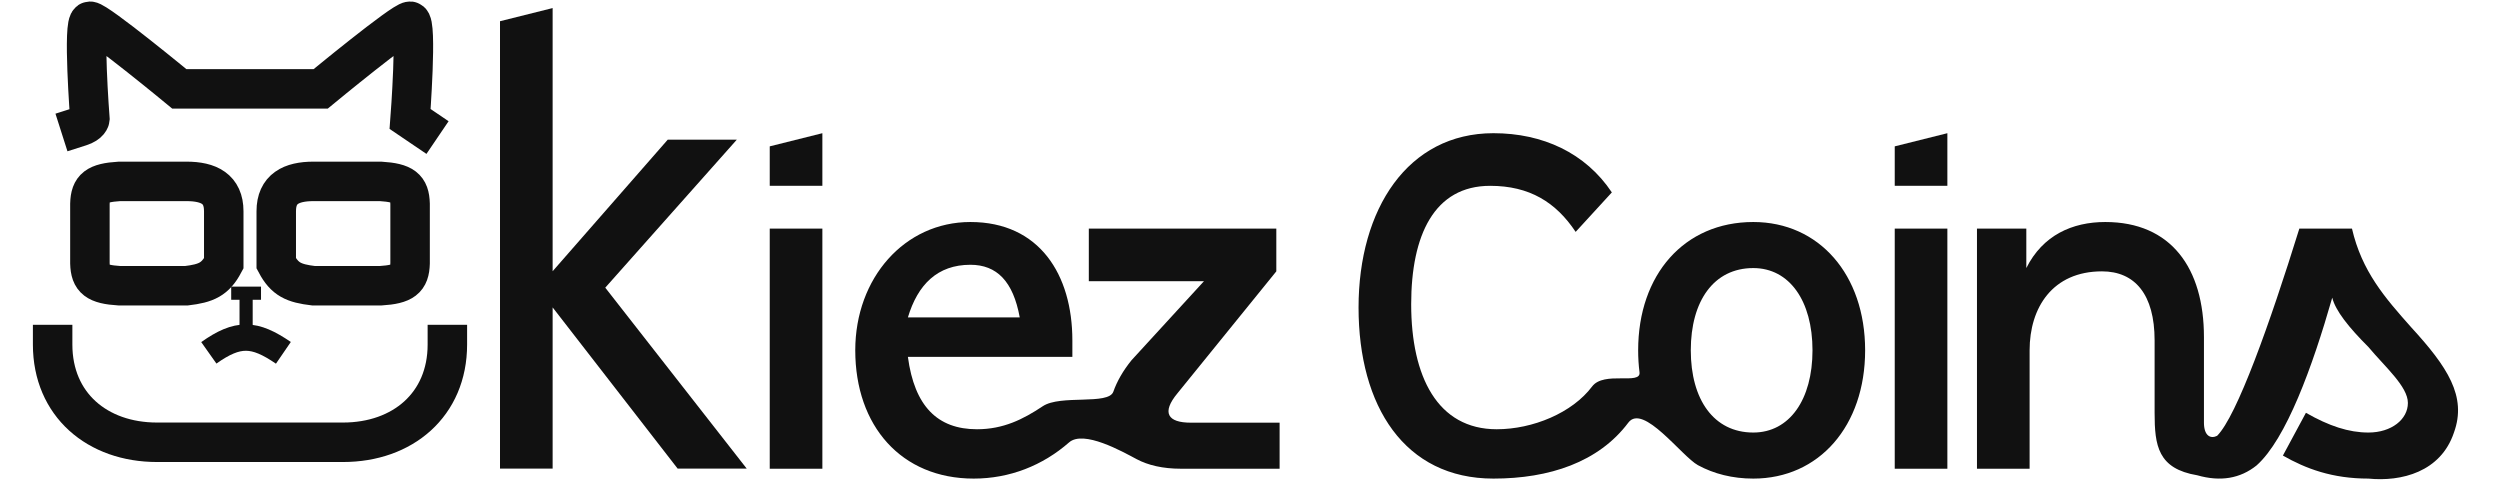
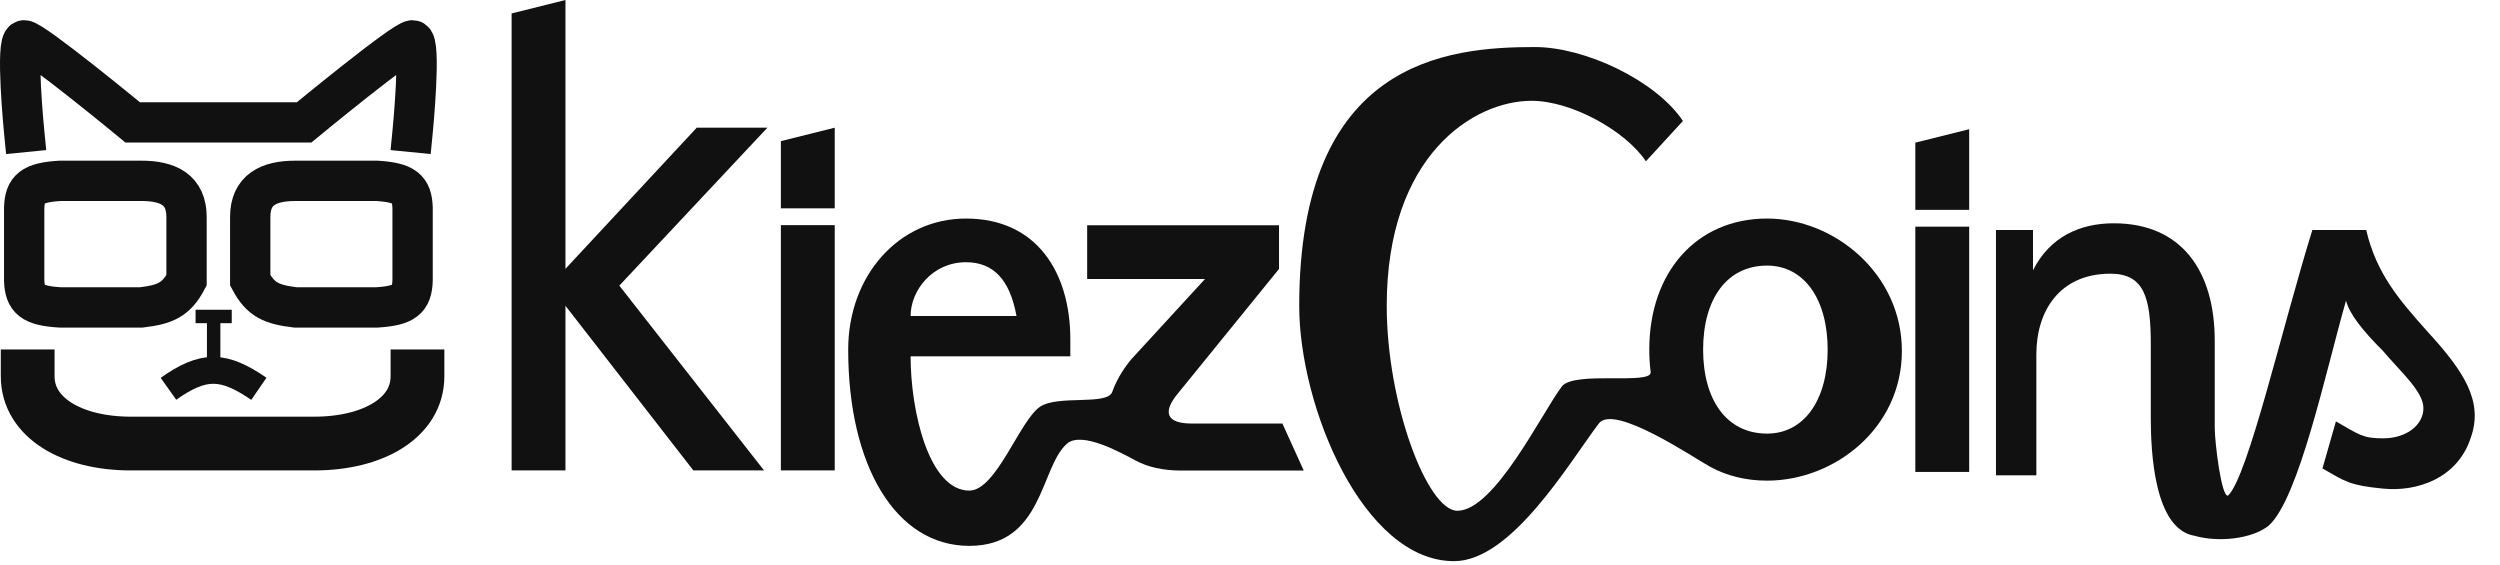
- <svg xmlns="http://www.w3.org/2000/svg" width="190" height="37" viewBox="0 0 190 37" fill="none">
-   <path d="M38 1.613L42 0.613V20.613L50.75 10.613H56L46 21.863L56.75 35.613H51.5L42 23.363V35.613H38V1.613Z" fill-rule="evenodd" clip-rule="evenodd" fill="#111111" />
-   <path d="M58.5 11.123L62.5 10.123V14.123H58.5V11.123ZM58.5 17.373H62.5V35.623H58.5V17.373Z" fill-rule="evenodd" clip-rule="evenodd" fill="#111111" />
-   <path d="M141.75 26.623C141.75 32.373 138.25 36.373 133.25 36.373C131.675 36.373 130.257 36.013 129.045 35.354C127.815 34.685 124.875 30.623 123.75 32.123C121.5 35.123 117.75 36.373 113.5 36.373C106.75 36.373 103.25 30.873 103.25 23.373C103.25 15.873 107 10.123 113.5 10.123C117.25 10.123 120.5 11.623 122.5 14.623L119.75 17.623C118.25 15.373 116.25 14.123 113.25 14.123C109 14.123 107.25 17.873 107.25 23.123C107.25 28.623 109.25 32.623 113.75 32.623C116.5 32.623 119.5 31.373 121 29.373C121.9 28.173 124.729 29.285 124.603 28.293C124.535 27.756 124.5 27.198 124.5 26.623C124.5 20.873 128 16.873 133.25 16.873C138.25 16.873 141.75 20.873 141.75 26.623ZM128.5 26.623C128.5 30.373 130.25 32.873 133.25 32.873C136 32.873 137.75 30.373 137.75 26.623C137.75 22.873 136 20.373 133.25 20.373C130.25 20.373 128.5 22.873 128.5 26.623Z" fill-rule="evenodd" clip-rule="evenodd" fill="#111111" />
-   <path d="M82.75 17.373H97V20.623L89.5 29.873C88.25 31.373 88.75 32.123 90.5 32.123H97.25V35.623H89.75C88.375 35.623 87.25 35.357 86.387 34.897C85.284 34.308 82.35 32.66 81.25 33.623C79.25 35.373 76.75 36.373 74 36.373C68.5 36.373 65 32.373 65 26.623C65 21.123 68.75 16.873 73.75 16.873C79 16.873 81.5 20.873 81.5 25.873V27.123H69C69.5 30.873 71.25 32.623 74.25 32.623C76.25 32.623 77.75 31.873 79.25 30.873C80.6 29.973 84.249 30.805 84.614 29.767C84.89 28.983 85.35 28.173 86 27.373L91.5 21.373H82.75V17.373ZM69 24.123H77.5C77 21.373 75.75 20.123 73.75 20.123C71.25 20.123 69.75 21.623 69 24.123Z" fill-rule="evenodd" clip-rule="evenodd" fill="#111111" />
-   <path d="M144 11.123L148 10.123V14.123H144V11.123ZM144 17.373H148V35.623H144V17.373Z" fill-rule="evenodd" clip-rule="evenodd" fill="#111111" />
-   <path d="M150.25 17.373H154V20.373C155.25 17.873 157.5 16.873 160 16.873C165 16.873 167.5 20.373 167.5 25.623V32.123C167.5 33.123 168 33.373 168.5 33.123C170 31.623 172.5 24.623 174.75 17.373H178.75C179.5 20.623 181.25 22.623 183.25 24.873C186 27.873 187.5 30.123 186.5 32.873C185.5 35.873 182.5 36.623 180 36.373C177.25 36.373 175.25 35.623 173.5 34.623L175.25 31.373C177 32.373 178.5 32.873 180 32.873C181.75 32.873 183 31.873 183 30.623C183 29.373 181.25 27.873 180 26.373C178.5 24.873 177.5 23.623 177.25 22.623C175.75 27.873 173.75 33.373 171.5 35.373C170.25 36.373 168.75 36.623 167 36.123C164 35.623 163.75 33.873 163.75 31.373V25.873C163.75 22.373 162.25 20.623 159.75 20.623C156 20.623 154.25 23.373 154.25 26.623V35.623H150.25V17.373Z" fill-rule="evenodd" clip-rule="evenodd" fill="#111111" />
-   <path d="M34 26.185C34 30.756 30.601 33.613 26.069 33.613H19.296H18.704H11.931C7.399 33.613 4 30.756 4 26.185M6.1 9.613C6.8 9.39 6.833 9.042 6.833 9.042C6.833 9.042 6.266 1.613 6.833 1.613C7.399 1.613 13.631 6.756 13.631 6.756H24.369C24.369 6.756 30.601 1.613 31.167 1.613C31.734 1.613 31.167 9.042 31.167 9.042L32.01 9.613" stroke-width="3" stroke-linecap="square" stroke="#111111" />
-   <path d="M6.833 17.751V20.017C6.869 21.22 7.33 21.606 9.073 21.716H14.172C15.674 21.535 16.355 21.237 17.005 20.017V17.751V16.051C17.005 14.352 15.871 13.785 14.172 13.785H9.073C7.33 13.895 6.869 14.281 6.833 15.485L6.833 17.751Z" stroke-width="3" stroke-linecap="round" stroke="#111111" />
-   <path d="M31.167 17.751V20.017C31.131 21.22 30.67 21.606 28.927 21.716H23.828C22.326 21.535 21.645 21.237 20.995 20.017V17.751V16.051C20.995 14.352 22.129 13.785 23.828 13.785H28.927C30.67 13.895 31.131 14.281 31.167 15.485L31.167 17.751Z" stroke-width="3" stroke-linecap="round" stroke="#111111" />
-   <path d="M15.871 26.815C16.978 26.032 17.841 25.653 18.704 25.659C19.567 25.665 20.43 26.057 21.537 26.815" stroke-width="2" stroke="#111111" />
-   <path d="M19.837 22.283H18.704H17.571" stroke="#111111" />
-   <path d="M18.704 22.283V25.115" stroke="#111111" />
+ <svg xmlns="http://www.w3.org/2000/svg" width="186" height="42" viewBox="0 0 186 42" fill="none">
+   <path d="M30.697 9.821C30.697 9.821 31.369 3 30.697 3C30.024 3 22.624 9.107 22.624 9.107H9.872C9.872 9.107 2.472 3 1.799 3C1.126 3 1.799 9.821 1.799 9.821" stroke-width="3" stroke-linecap="square" stroke="#111111" />
+   <path d="M31.06 28C31.06 31.077 27.774 33 23.393 33H16.846H16.274H9.727C5.346 33 2.06 31.077 2.06 28" stroke-width="4" stroke-linecap="square" stroke="#111111" />
+   <path d="M1.799 18.163V20.854C1.843 22.284 2.39 22.742 4.46 22.872H10.514C12.298 22.657 13.107 22.303 13.878 20.854V18.163V16.145C13.878 14.127 12.533 13.454 10.514 13.454H4.46C2.39 13.585 1.843 14.043 1.799 15.472L1.799 18.163Z" stroke-width="3" stroke-linecap="round" stroke="#111111" />
+   <path d="M30.697 18.163V20.854C30.653 22.284 30.106 22.742 28.036 22.872H21.981C20.198 22.657 19.388 22.303 18.617 20.854V18.163V16.145C18.617 14.127 19.963 13.454 21.981 13.454H28.036C30.106 13.585 30.653 14.043 30.697 15.472L30.697 18.163Z" stroke-width="3" stroke-linecap="round" stroke="#111111" />
+   <path d="M12.533 28.927C13.846 27.997 14.871 27.547 15.896 27.554C16.922 27.562 17.947 28.027 19.26 28.927" stroke-width="2" stroke="#111111" />
+   <path d="M17.242 23.545H15.896H14.551" stroke="#111111" />
+   <path d="M15.896 23.545V26.909" stroke="#111111" />
+   <path d="M38.064 1L42.07 0V20L51.837 9.5H57.096L46.077 21.25L56.845 35H51.586L42.07 22.75V35H38.064V1Z" fill-rule="evenodd" clip-rule="evenodd" fill="#111111" />
+   <path d="M58.097 10.5L62.104 9.5V15.5H58.097V10.5ZM58.097 16.75H62.104V35H58.097V16.75Z" fill-rule="evenodd" clip-rule="evenodd" fill="#111111" />
+   <path d="M141.5 26.113C141.5 31.863 136.479 35.76 131.47 35.76C129.893 35.76 128.473 35.4 127.258 34.741C126.026 34.072 120.076 30.01 118.949 31.51C116.696 34.51 112.438 41.75 108.181 41.75C101.42 41.75 96.662 30.26 96.662 22.76C96.662 4.5 107.68 3.5 114.191 3.5C117.948 3.5 123.206 6 125.21 9L122.455 12C120.953 9.75 116.946 7.5 113.941 7.5C109.684 7.5 103.173 11.5 103.173 22.76C103.173 30 106.178 38 108.432 38C111.186 38 114.692 30.76 116.195 28.76C117.096 27.56 122.935 28.672 122.809 27.68C122.741 27.142 122.706 26.585 122.706 26.01C122.706 20.26 126.212 16.26 131.47 16.26C136.479 16.26 141.5 20.363 141.5 26.113ZM126.712 26.01C126.712 29.76 128.465 32.26 131.47 32.26C134.225 32.26 135.978 29.76 135.978 26.01C135.978 22.26 134.225 19.76 131.47 19.76C128.465 19.76 126.712 22.26 126.712 26.01Z" fill-rule="evenodd" clip-rule="evenodd" fill="#111111" />
+   <path d="M142.5 10.613L146.507 9.613V15.613H142.5V10.613ZM142.5 16.863H146.507V35.113H142.5V16.863Z" fill-rule="evenodd" clip-rule="evenodd" fill="#111111" />
+   <path d="M80.885 16.76H95.159V20.01L87.647 29.26C86.395 30.76 86.895 31.51 88.648 31.51H95.41L97 35.01H87.897C86.52 35.01 85.393 34.744 84.528 34.283C83.424 33.695 80.485 32.047 79.383 33.01C77.379 34.76 77.63 40.613 72.121 40.613C66.612 40.613 63.106 34.613 63.106 26.01C63.106 20.51 66.862 16.26 71.87 16.26C77.129 16.26 79.633 20.26 79.633 25.26V26.51H67.749C67.749 30.613 69.116 36.5 72.121 36.5C74.124 36.5 75.877 31.26 77.379 30.26C78.732 29.36 82.387 30.192 82.753 29.154C83.029 28.37 83.49 27.56 84.141 26.76L89.65 20.76H80.885V16.76ZM67.749 23.51H75.627C75.126 20.76 73.874 19.51 71.87 19.51C69.366 19.51 67.749 21.613 67.749 23.51Z" fill-rule="evenodd" clip-rule="evenodd" fill="#111111" />
+   <path d="M148.5 17.113H151.255V20.113C152.507 17.613 154.76 16.613 157.265 16.613C162.273 16.613 164.777 20.113 164.777 25.363V31.863C164.777 32.863 165.278 37.113 165.779 36.863C167.282 35.363 169.786 24.363 172.039 17.113H176.046C176.797 20.363 178.55 22.363 180.554 24.613C183.308 27.613 184.811 29.863 183.809 32.613C182.808 35.613 179.803 36.603 177.298 36.353C174.794 36.103 174.544 35.853 172.791 34.853L173.792 31.353C175.545 32.353 175.796 32.613 177.298 32.613C179.051 32.613 180.303 31.613 180.303 30.363C180.303 29.113 178.55 27.613 177.298 26.113C175.796 24.613 174.794 23.363 174.544 22.363C173.041 27.613 171.038 37.113 168.784 39.113C167.532 40.113 165.028 40.363 163.275 39.863C160.27 39.363 160.019 33.613 160.019 31.113V25.613C160.019 22.113 159.518 20.363 157.014 20.363C153.258 20.363 151.505 23.113 151.505 26.363V35.363H148.5V17.113Z" fill-rule="evenodd" clip-rule="evenodd" fill="#111111" />
</svg>
